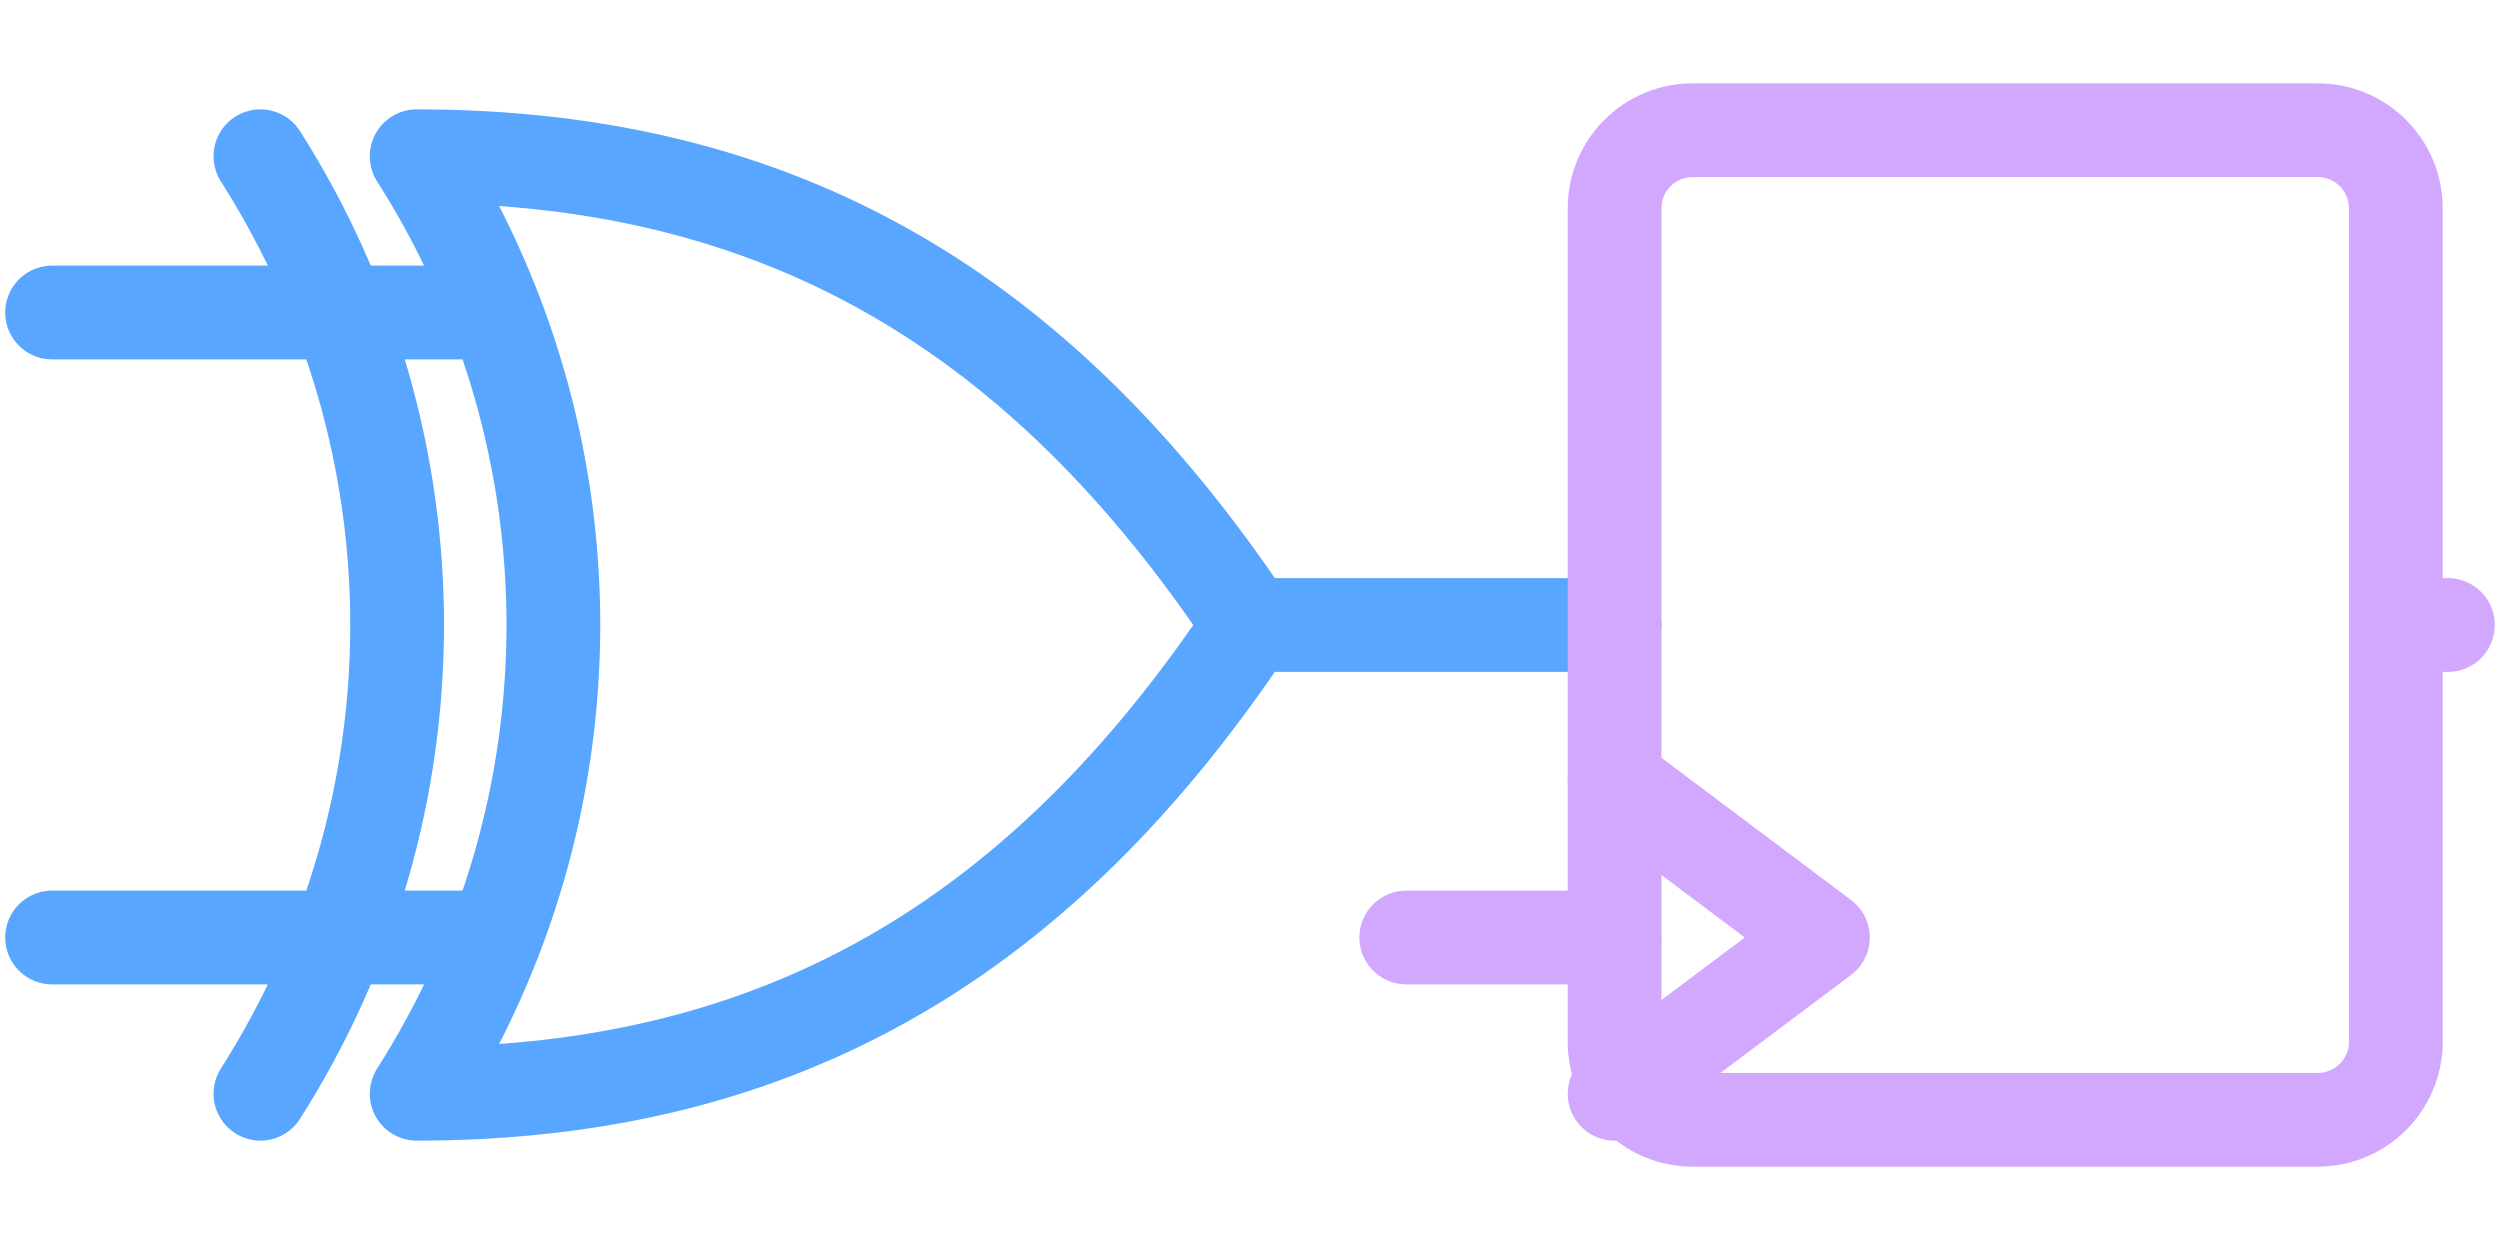
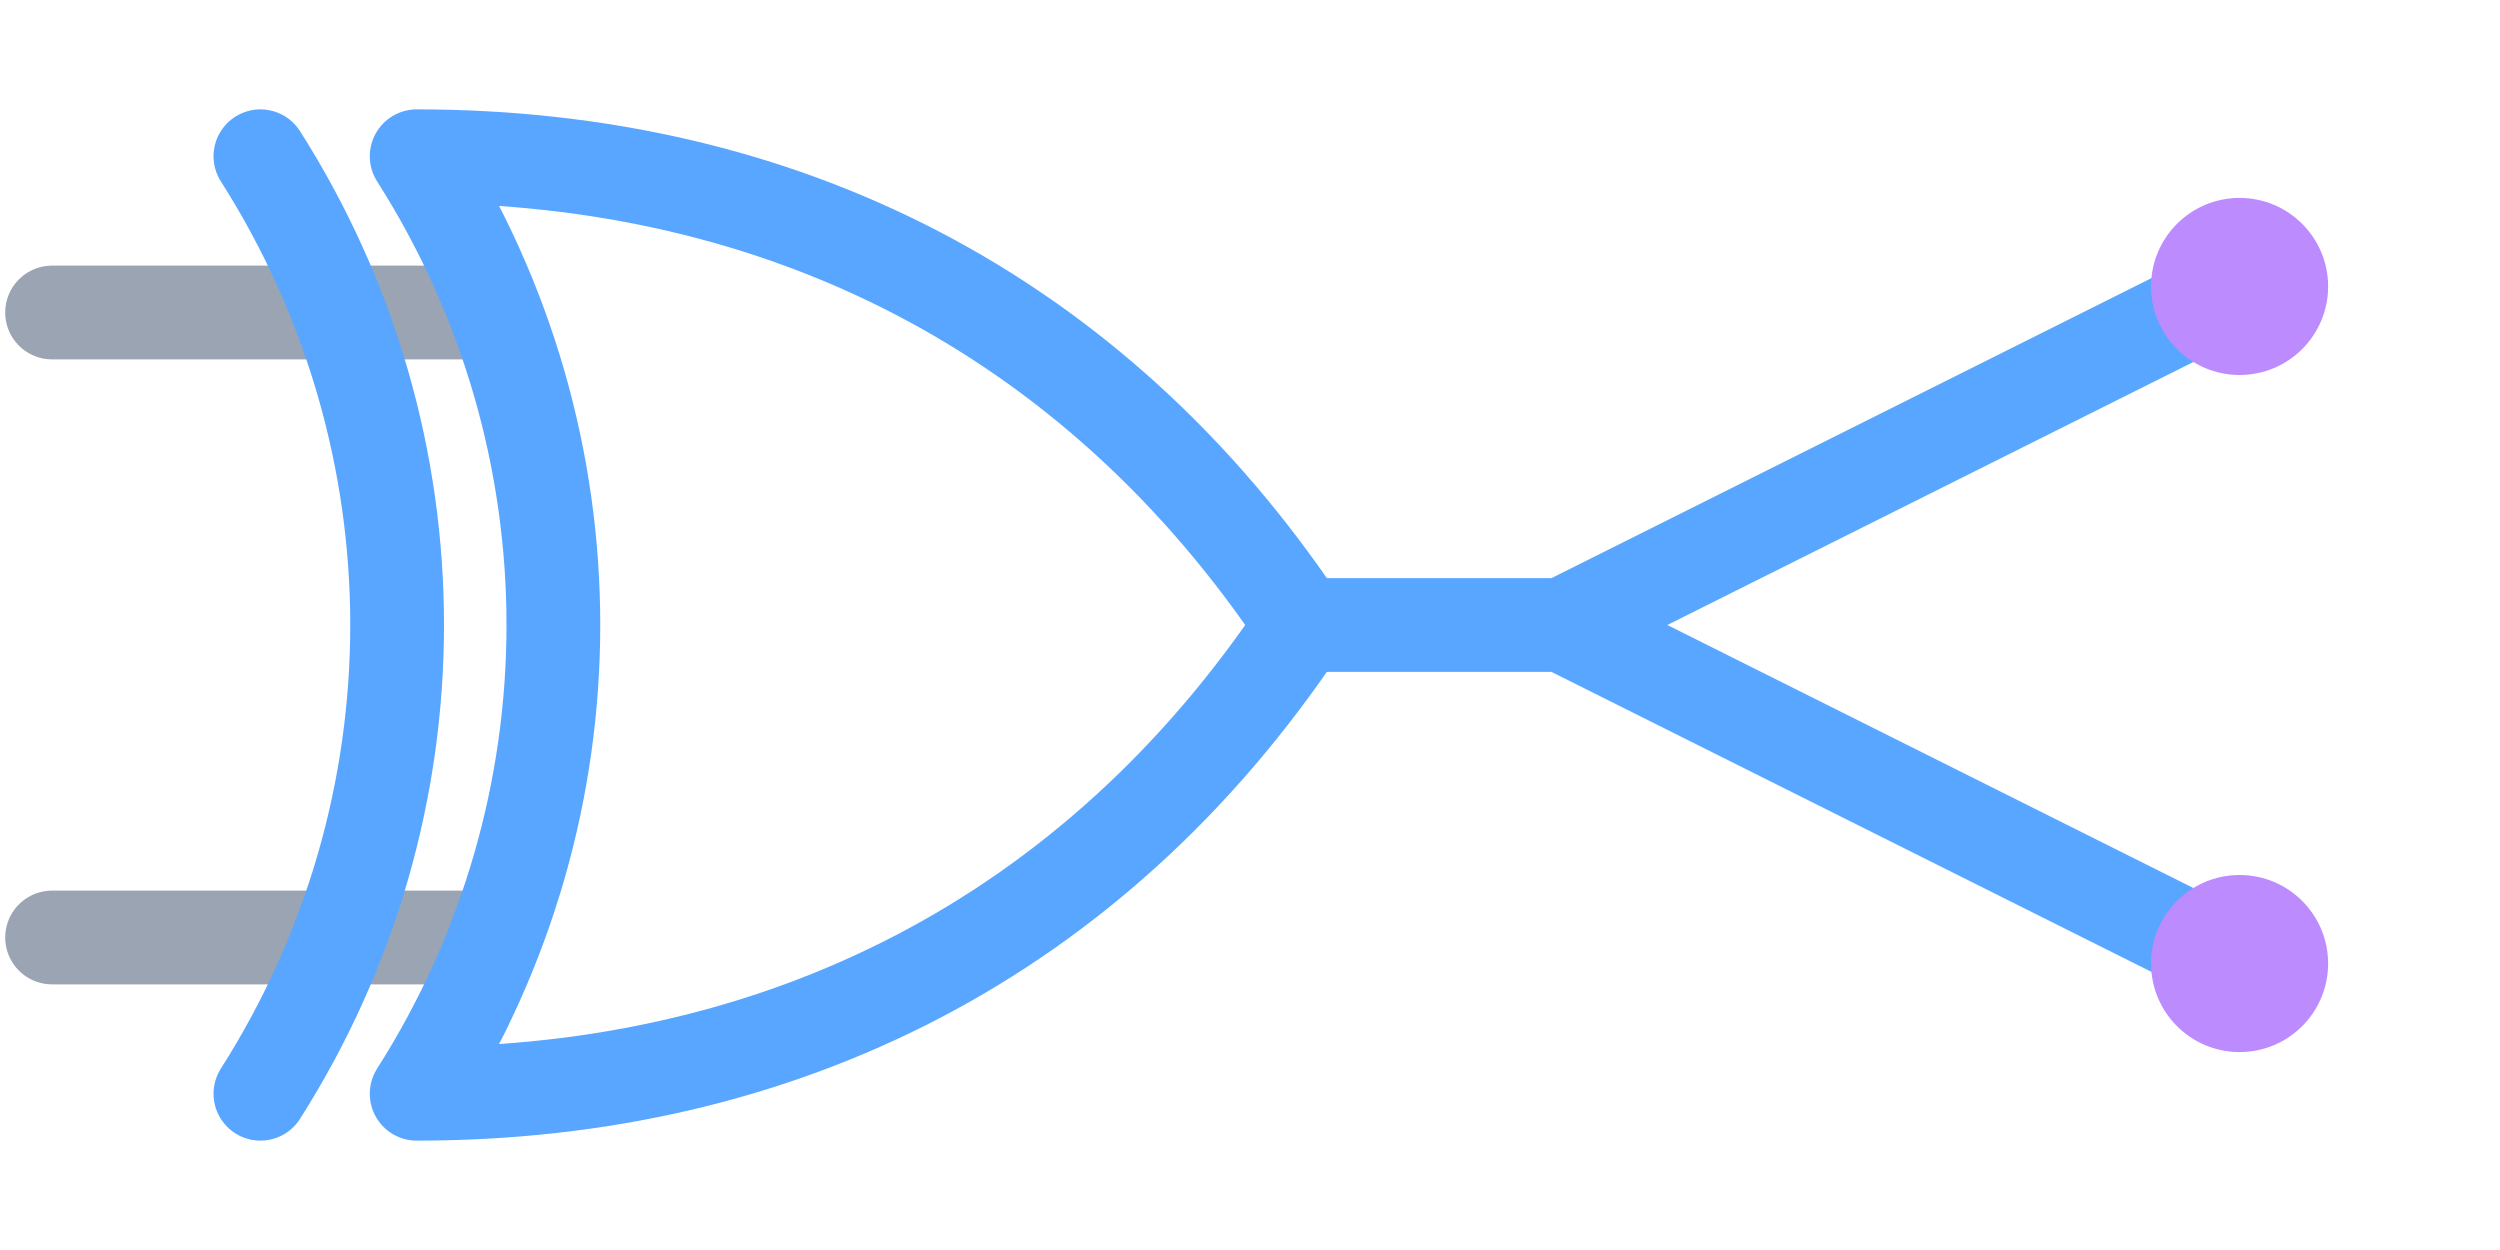
<svg xmlns="http://www.w3.org/2000/svg" viewBox="0 0 48 24" fill="none" role="img" aria-labelledby="title">
  <g stroke-linecap="round" stroke-linejoin="round" stroke-width="1.8">
+     <g stroke="#9aa4b2">
+       <path d="M1 6h8.5M1 18h8.5" />
+     </g>
    <g stroke="#58a6ff">
-       <path d="M1 6h8.5M1 18h8.5" />
-       <path d="M8 3c7 0 12 3 16 9-4 6-9 9-16 9 3.5-5.5 3.5-12.5 0-18Z" />
+       <path d="M8 3c7 0 13 3 17 9-4 6-10 9-17 9 3.5-5.5 3.5-12.5 0-18Z" />
      <path d="M5 3c3.5 5.5 3.5 12.5 0 18" />
-       <path d="M24 12h7" />
-     </g>
-     <g stroke="#d2a8ff">
-       <rect x="31" y="2.5" width="15" height="19" rx="1.5" />
-       <path d="M27 18h4m0-3 4 3-4 3M46 12h1" />
+       <path d="M25 12h5m0 0 12-6m-12 6 12 6" />
    </g>
  </g>
+   <g fill="#bc8cff">
+     <circle cx="43" cy="5.5" r="1.7" />
+     <circle cx="43" cy="18.5" r="1.7" />
+   </g>
</svg>
